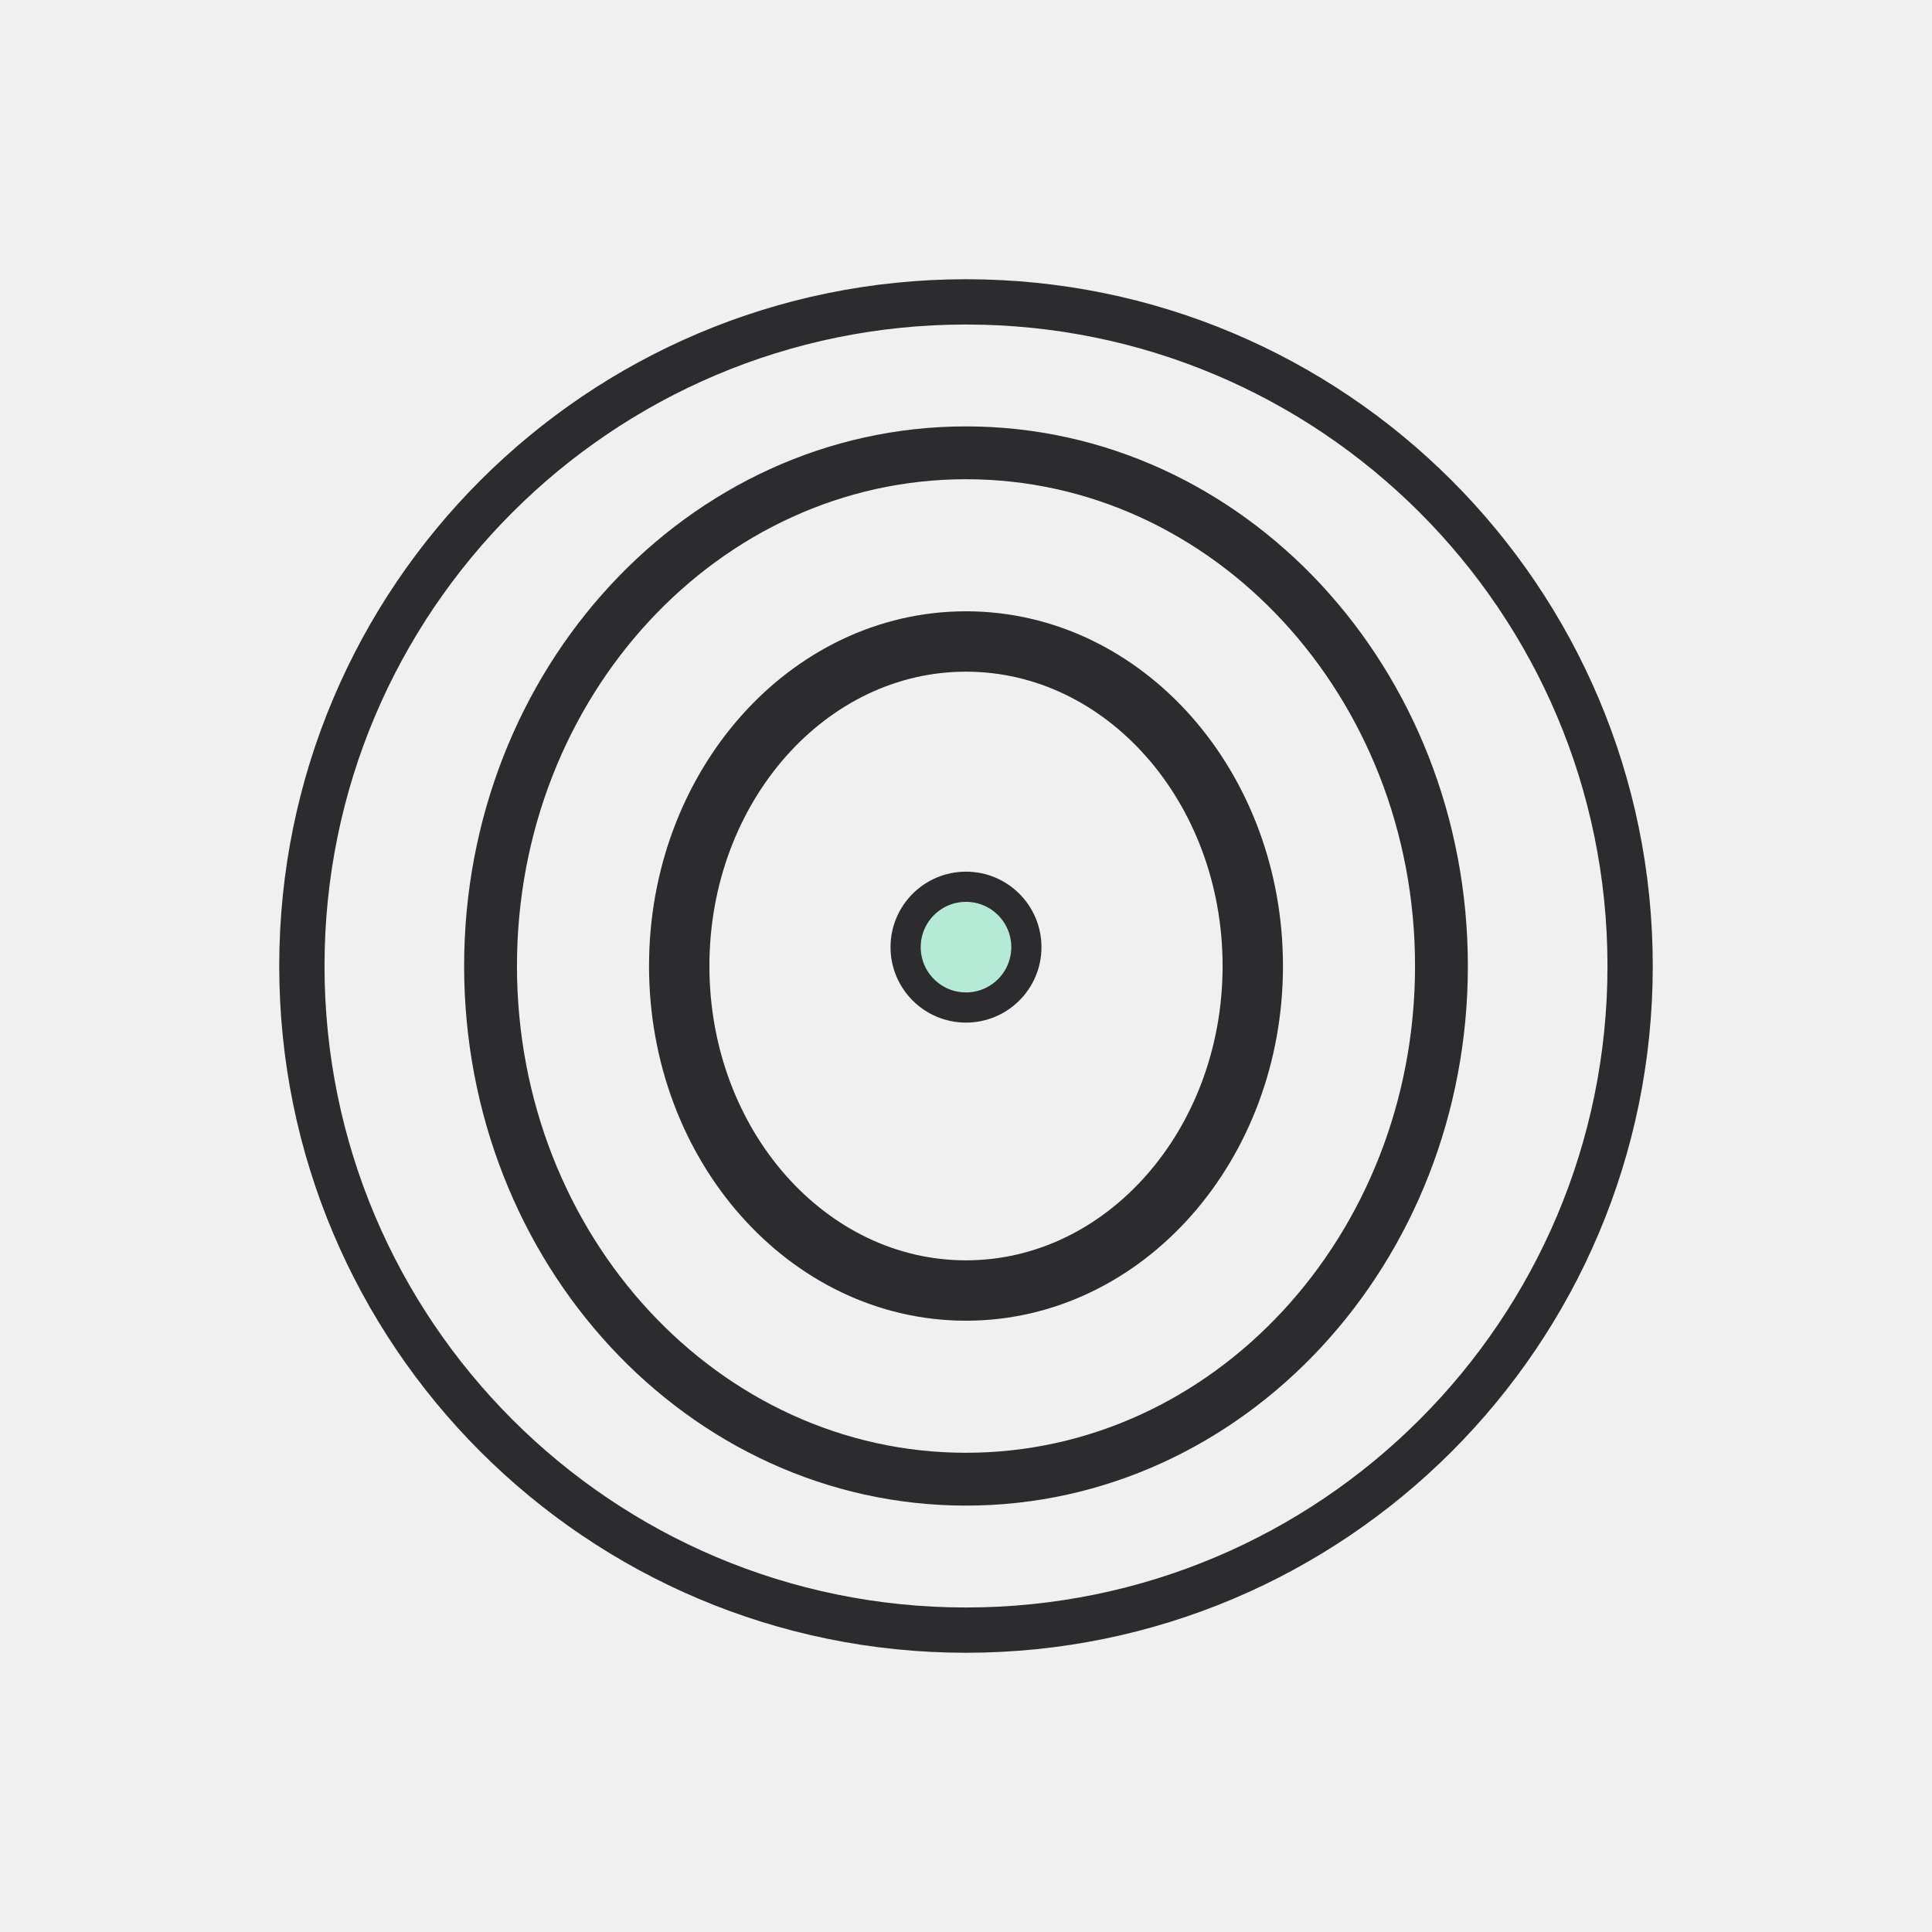
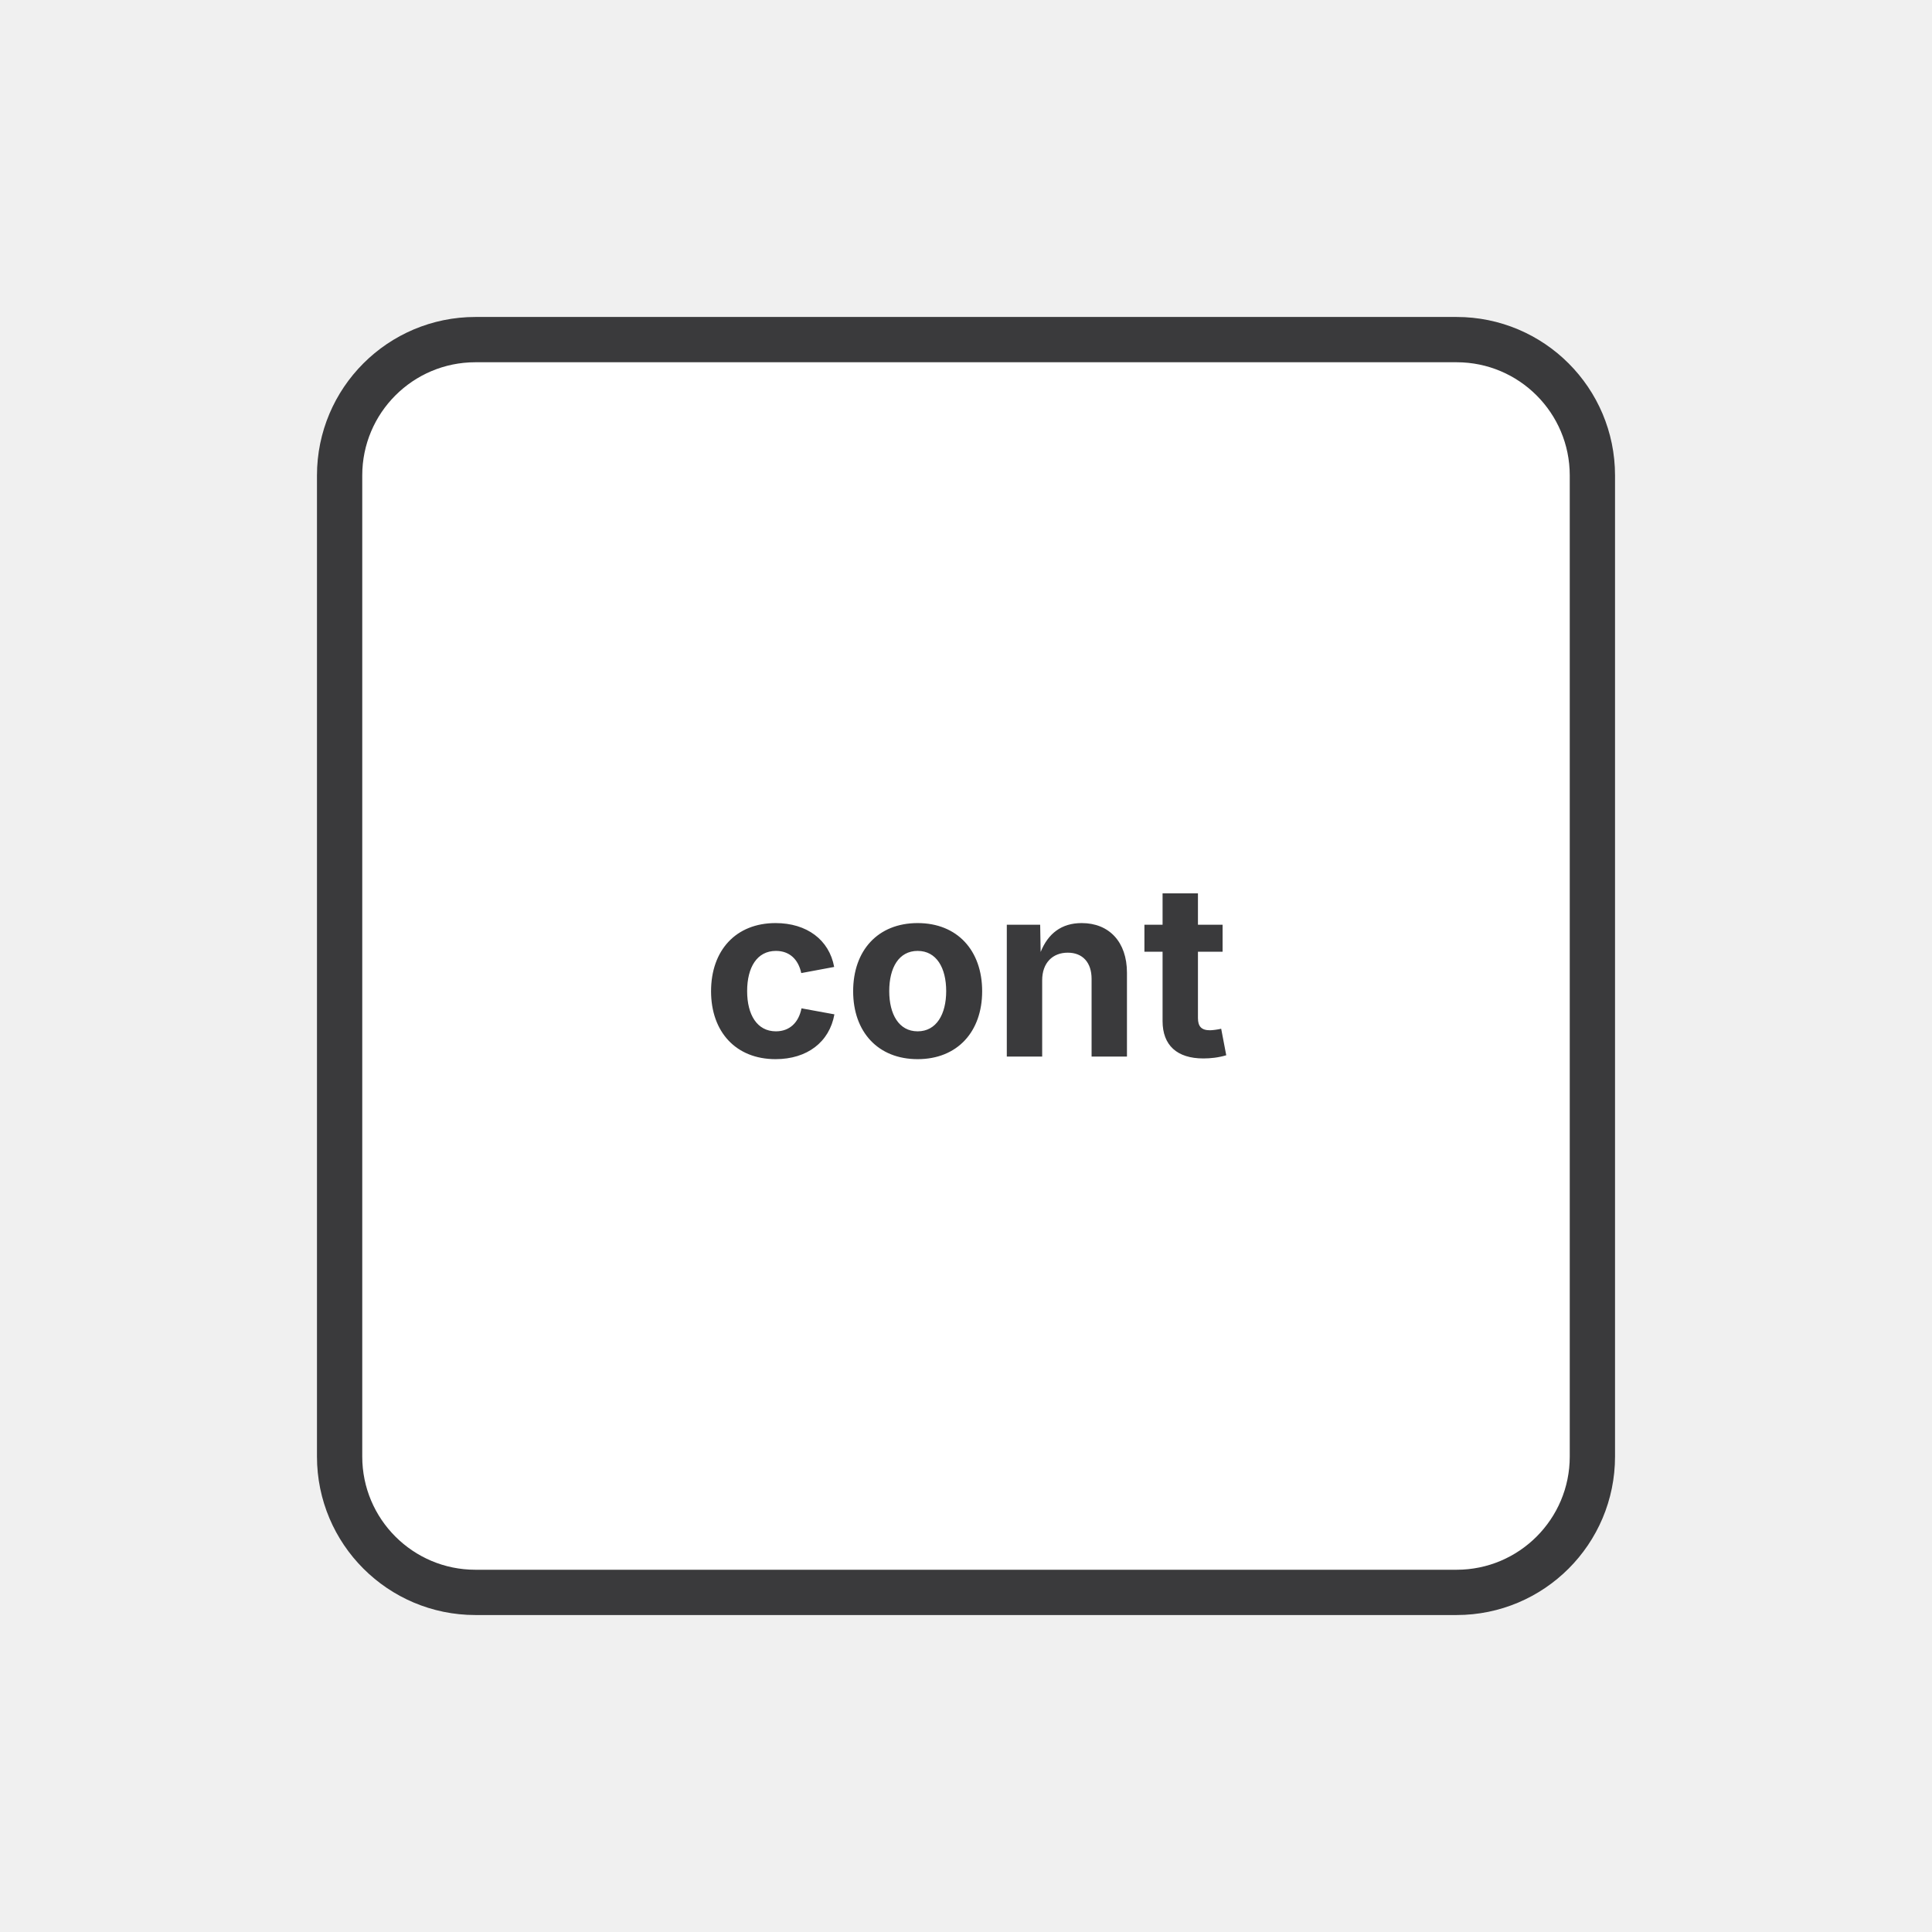
- <svg xmlns="http://www.w3.org/2000/svg" viewBox="0 0 512 512">
-   <ellipse cx="256" cy="256" rx="176" ry="176" fill="none" stroke="#2C2C2E" stroke-width="12" />
-   <ellipse cx="256" cy="256" rx="126" ry="136" fill="none" stroke="#2C2C2E" stroke-width="14" />
-   <ellipse cx="256" cy="256" rx="76" ry="86" fill="none" stroke="#2C2C2E" stroke-width="16" />
-   <circle cx="256" cy="251" r="16" fill="#B5EAD7" stroke="#2C2C2E" stroke-width="8" />
+ <svg xmlns="http://www.w3.org/2000/svg" viewBox="0 0 512 512" width="100%" height="100%">
+   <defs>
+     <style>
+       .outline { stroke: #3A3A3C; stroke-width: 12; stroke-linecap: round; stroke-linejoin: round; }
+       .fill-blue { fill: #8EC5FC; }
+       .fill-coral { fill: #FF9AA2; }
+       .fill-mint { fill: #B5EAD7; }
+       .fill-butter { fill: #FFF3B0; }
+       .fill-peach { fill: #FFDAC1; }
+       .fill-lavender { fill: #E2D1F9; }
+       .fill-cyan { fill: #A0E7E5; }
+       .fill-white { fill: #FFFFFF; }
+     </style>
+   </defs>
+   <rect x="90" y="90" width="332" height="332" rx="36" fill="#FFFFFF" stroke="#3A3A3C" stroke-width="12" />
+   <text x="256" y="280" font-family="-apple-system, sans-serif" font-size="64" font-weight="bold" fill="#3A3A3C" text-anchor="middle">cont</text>
</svg>
